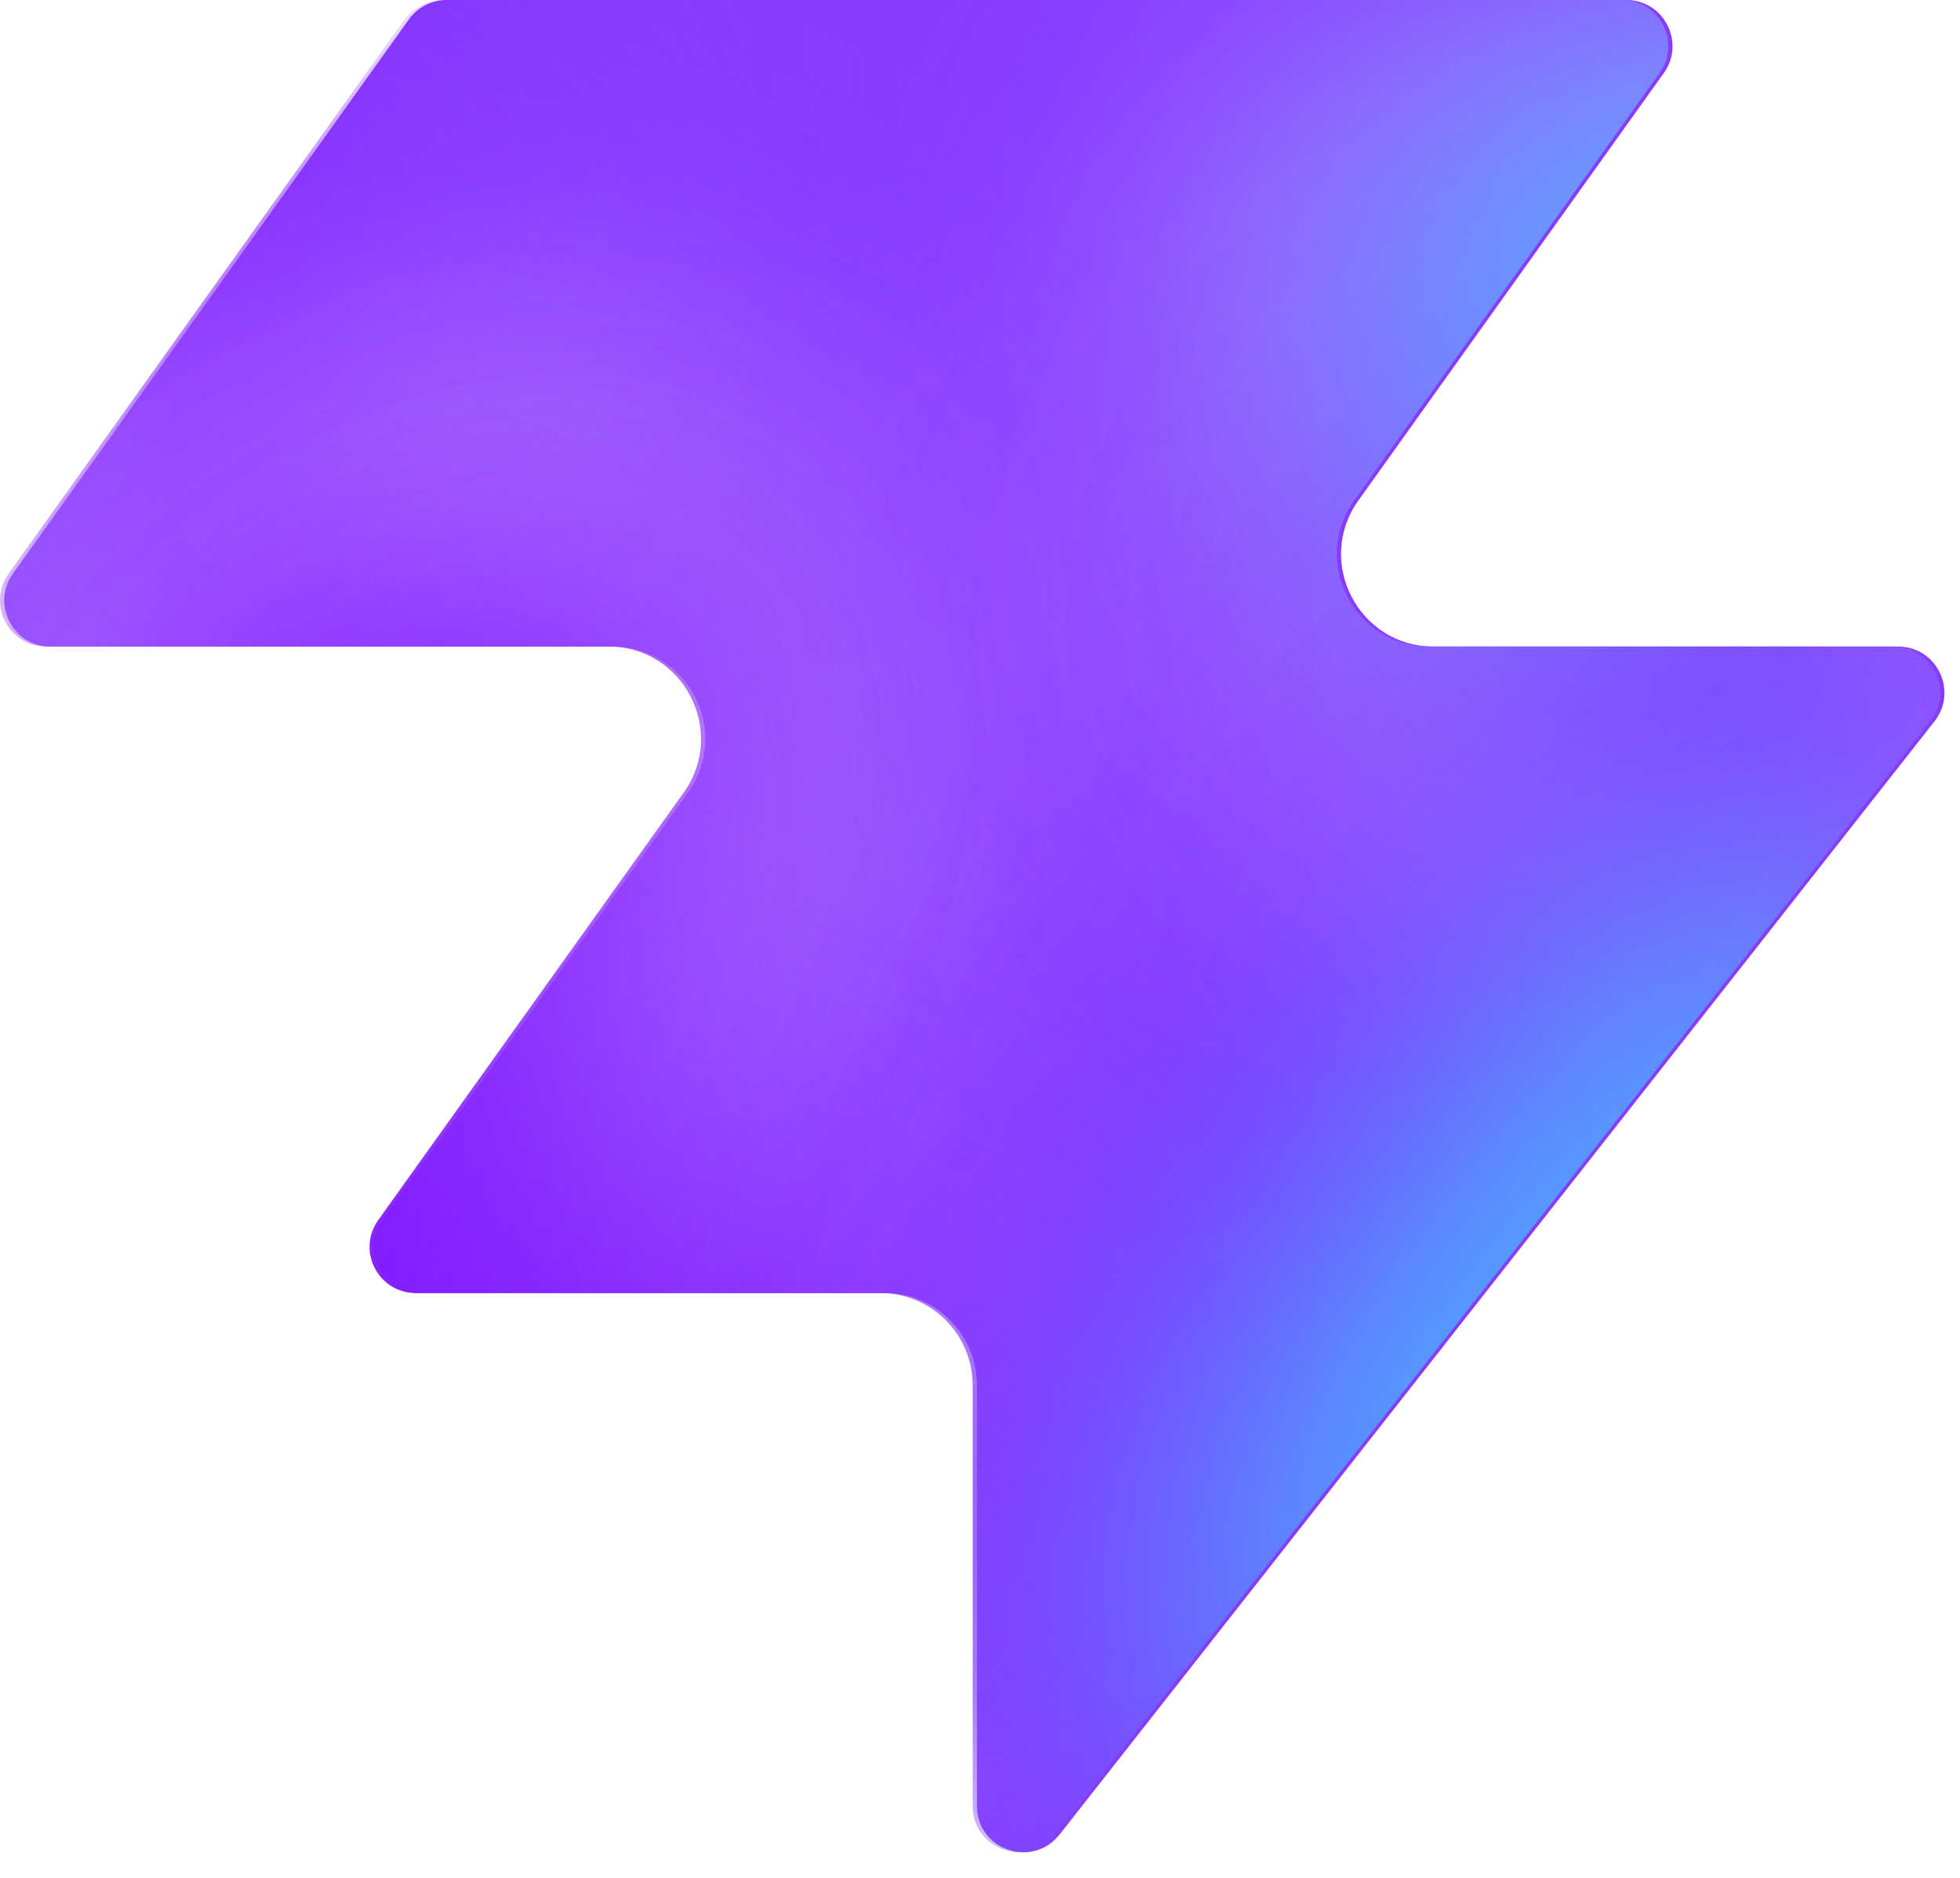
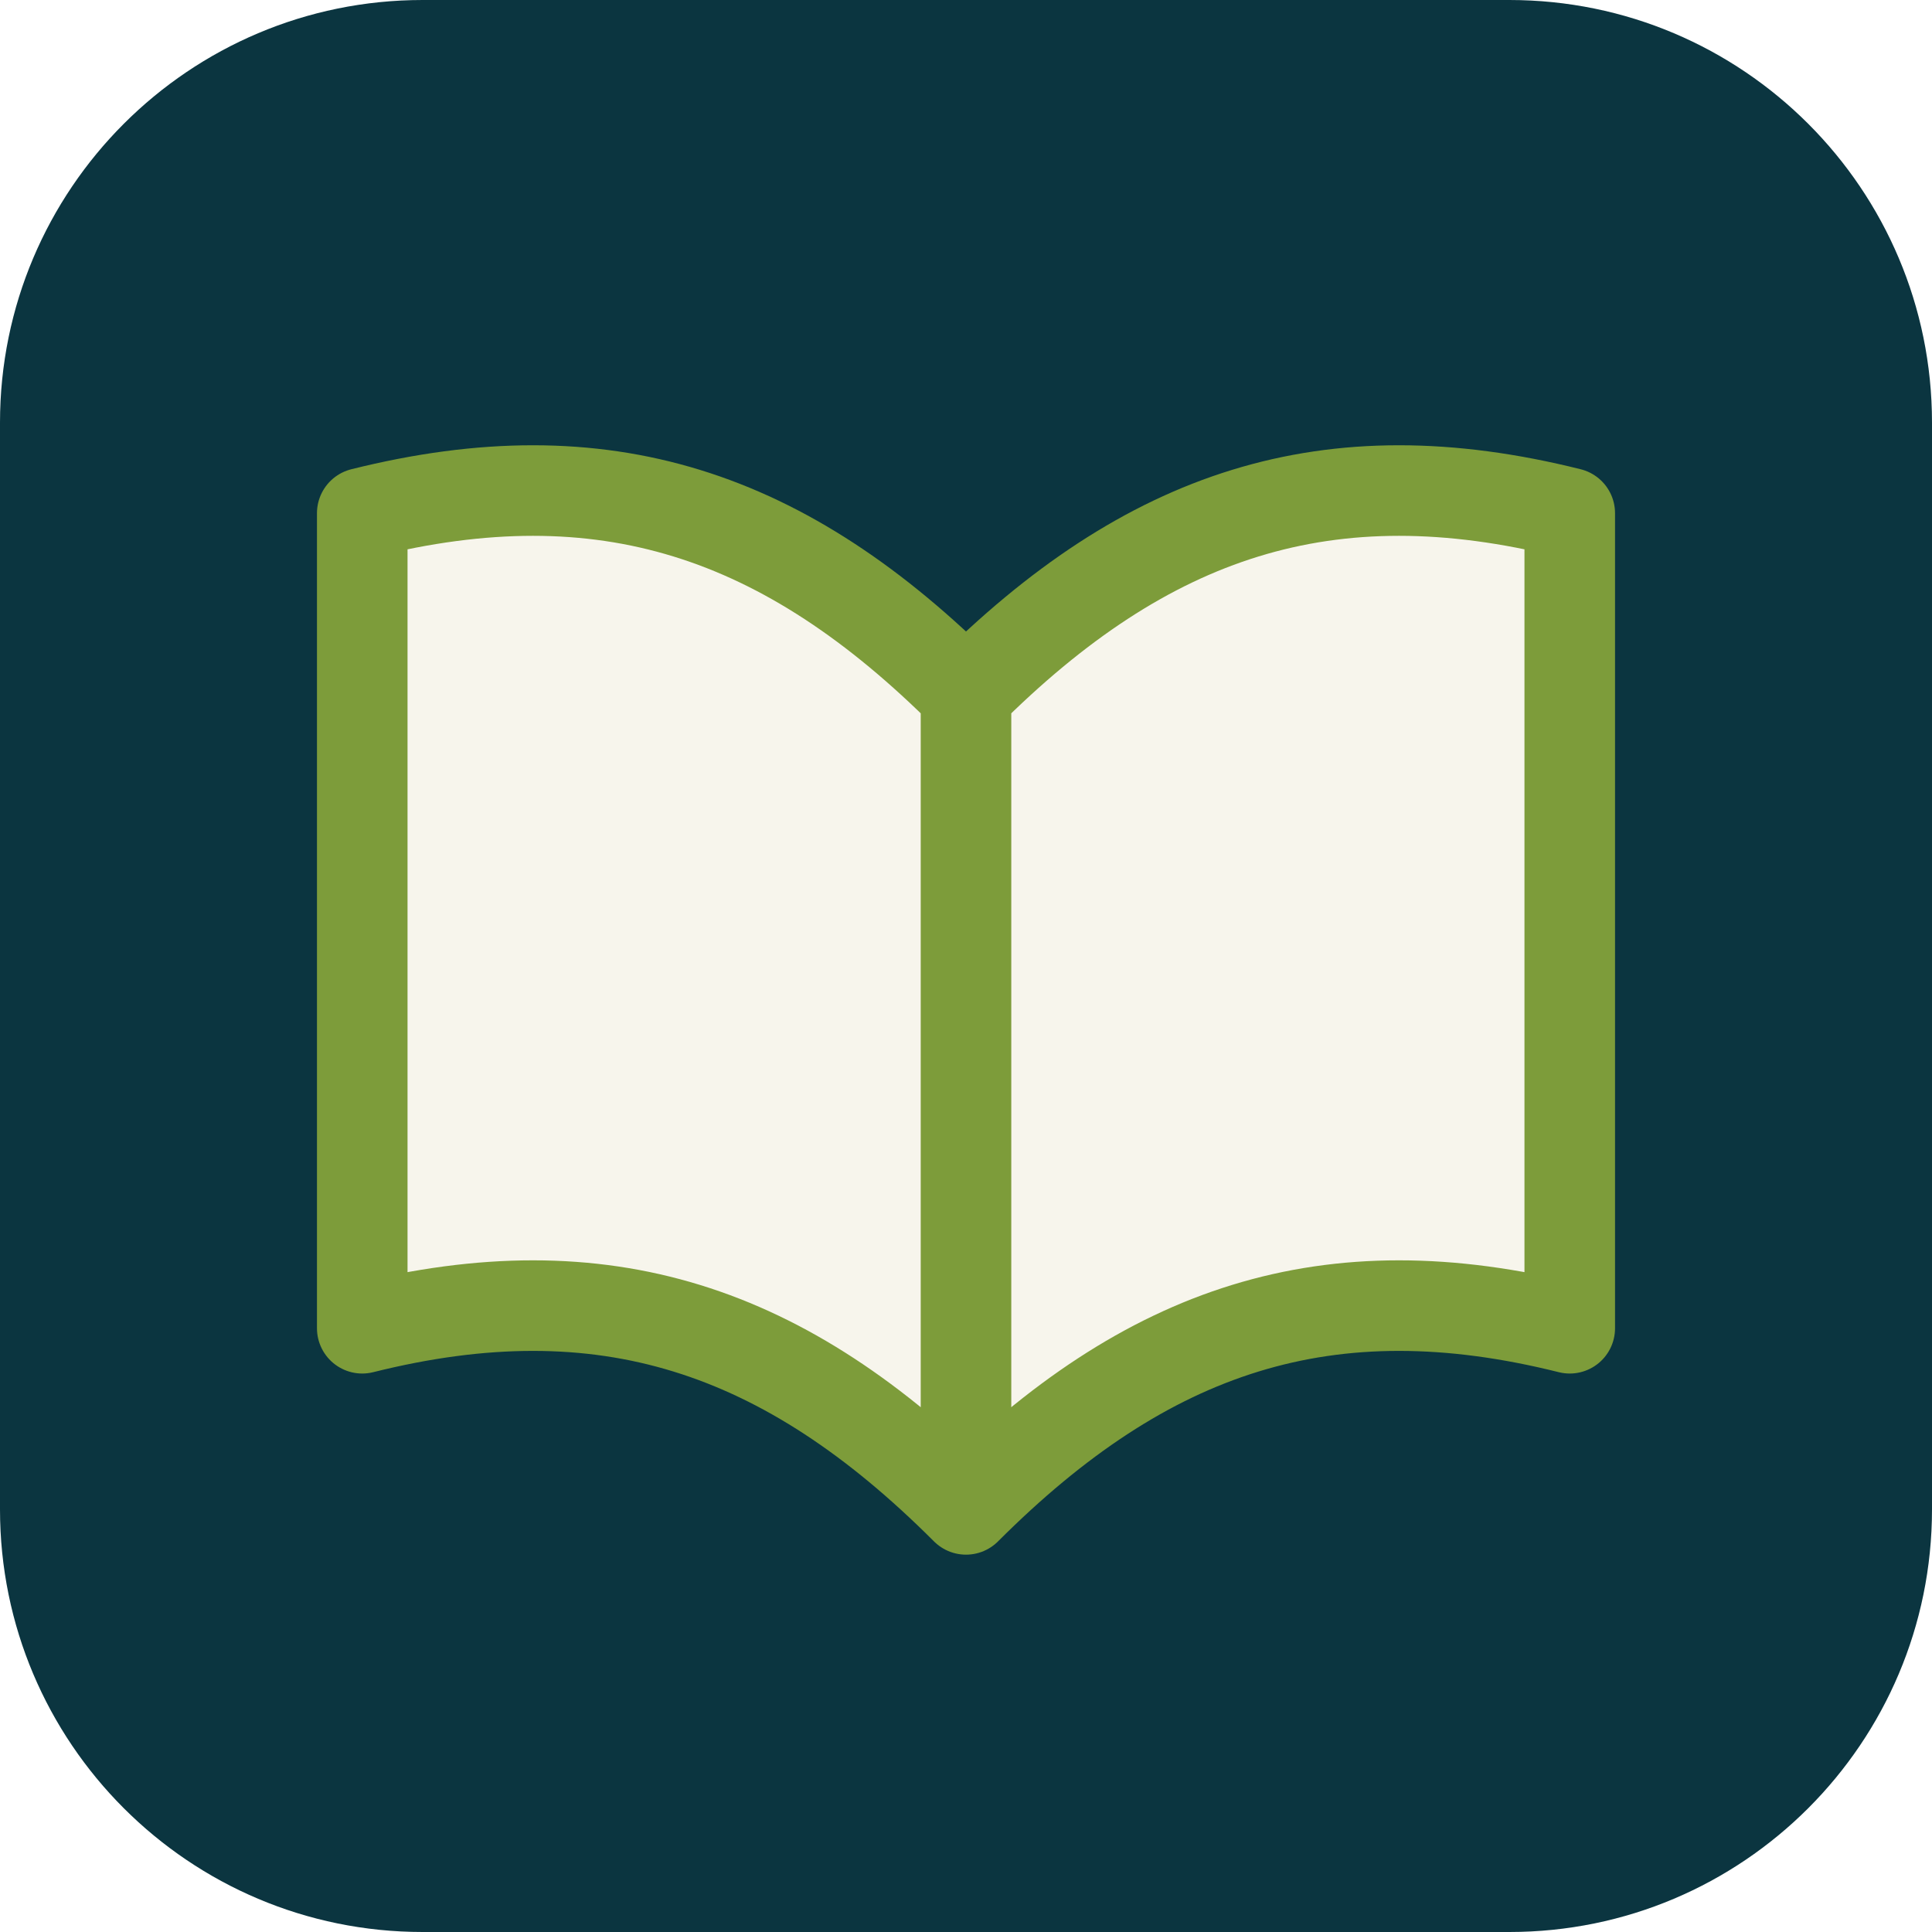
- <svg xmlns="http://www.w3.org/2000/svg" width="48" height="46" fill="none" viewBox="0 0 48 46">
-   <path fill="#863bff" d="M25.946 44.938c-.664.845-2.021.375-2.021-.698V33.937a2.26 2.26 0 0 0-2.262-2.262H10.287c-.92 0-1.456-1.04-.92-1.788l7.48-10.471c1.07-1.497 0-3.578-1.842-3.578H1.237c-.92 0-1.456-1.04-.92-1.788L10.013.474c.214-.297.556-.474.92-.474h28.894c.92 0 1.456 1.04.92 1.788l-7.48 10.471c-1.07 1.498 0 3.579 1.842 3.579h11.377c.943 0 1.473 1.088.89 1.83L25.947 44.94z" style="fill:#863bff;fill:color(display-p3 .525 .23 1);fill-opacity:1" />
-   <mask id="a" width="48" height="46" x="0" y="0" maskUnits="userSpaceOnUse" style="mask-type:alpha">
-     <path fill="#000" d="M25.842 44.938c-.664.844-2.021.375-2.021-.698V33.937a2.26 2.26 0 0 0-2.262-2.262H10.183c-.92 0-1.456-1.04-.92-1.788l7.48-10.471c1.07-1.498 0-3.579-1.842-3.579H1.133c-.92 0-1.456-1.04-.92-1.787L9.91.473c.214-.297.556-.474.92-.474h28.894c.92 0 1.456 1.04.92 1.788l-7.48 10.471c-1.07 1.498 0 3.578 1.842 3.578h11.377c.943 0 1.473 1.088.89 1.832L25.843 44.94z" style="fill:#000;fill-opacity:1" />
-   </mask>
-   <g mask="url(#a)">
-     <g filter="url(#b)">
-       <ellipse cx="5.508" cy="14.704" fill="#ede6ff" rx="5.508" ry="14.704" style="fill:#ede6ff;fill:color(display-p3 .927 .903 1);fill-opacity:1" transform="matrix(.00324 1 1 -.00324 -4.47 31.516)" />
-     </g>
-     <g filter="url(#c)">
-       <ellipse cx="10.399" cy="29.851" fill="#ede6ff" rx="10.399" ry="29.851" style="fill:#ede6ff;fill:color(display-p3 .927 .903 1);fill-opacity:1" transform="matrix(.00324 1 1 -.00324 -39.328 7.883)" />
-     </g>
-     <g filter="url(#d)">
-       <ellipse cx="5.508" cy="30.487" fill="#7e14ff" rx="5.508" ry="30.487" style="fill:#7e14ff;fill:color(display-p3 .492 .077 1);fill-opacity:1" transform="rotate(89.814 -25.913 -14.639)scale(1 -1)" />
-     </g>
-     <g filter="url(#e)">
-       <ellipse cx="5.508" cy="30.599" fill="#7e14ff" rx="5.508" ry="30.599" style="fill:#7e14ff;fill:color(display-p3 .492 .077 1);fill-opacity:1" transform="rotate(89.814 -32.644 -3.334)scale(1 -1)" />
-     </g>
-     <g filter="url(#f)">
-       <ellipse cx="5.508" cy="30.599" fill="#7e14ff" rx="5.508" ry="30.599" style="fill:#7e14ff;fill:color(display-p3 .492 .077 1);fill-opacity:1" transform="matrix(.00324 1 1 -.00324 -34.34 30.47)" />
-     </g>
-     <g filter="url(#g)">
-       <ellipse cx="14.072" cy="22.078" fill="#ede6ff" rx="14.072" ry="22.078" style="fill:#ede6ff;fill:color(display-p3 .927 .903 1);fill-opacity:1" transform="rotate(93.35 24.506 48.493)scale(-1 1)" />
-     </g>
-     <g filter="url(#h)">
-       <ellipse cx="3.47" cy="21.501" fill="#7e14ff" rx="3.47" ry="21.501" style="fill:#7e14ff;fill:color(display-p3 .492 .077 1);fill-opacity:1" transform="rotate(89.009 28.708 47.59)scale(-1 1)" />
-     </g>
-     <g filter="url(#i)">
-       <ellipse cx="3.47" cy="21.501" fill="#7e14ff" rx="3.47" ry="21.501" style="fill:#7e14ff;fill:color(display-p3 .492 .077 1);fill-opacity:1" transform="rotate(89.009 28.708 47.59)scale(-1 1)" />
-     </g>
-     <g filter="url(#j)">
-       <ellipse cx=".387" cy="8.972" fill="#7e14ff" rx="4.407" ry="29.108" style="fill:#7e14ff;fill:color(display-p3 .492 .077 1);fill-opacity:1" transform="rotate(39.51 .387 8.972)" />
-     </g>
-     <g filter="url(#k)">
-       <ellipse cx="47.523" cy="-6.092" fill="#7e14ff" rx="4.407" ry="29.108" style="fill:#7e14ff;fill:color(display-p3 .492 .077 1);fill-opacity:1" transform="rotate(37.892 47.523 -6.092)" />
-     </g>
-     <g filter="url(#l)">
-       <ellipse cx="41.412" cy="6.333" fill="#47bfff" rx="5.971" ry="9.665" style="fill:#47bfff;fill:color(display-p3 .28 .748 1);fill-opacity:1" transform="rotate(37.892 41.412 6.333)" />
-     </g>
-     <g filter="url(#m)">
-       <ellipse cx="-1.879" cy="38.332" fill="#7e14ff" rx="4.407" ry="29.108" style="fill:#7e14ff;fill:color(display-p3 .492 .077 1);fill-opacity:1" transform="rotate(37.892 -1.88 38.332)" />
-     </g>
-     <g filter="url(#n)">
-       <ellipse cx="-1.879" cy="38.332" fill="#7e14ff" rx="4.407" ry="29.108" style="fill:#7e14ff;fill:color(display-p3 .492 .077 1);fill-opacity:1" transform="rotate(37.892 -1.88 38.332)" />
-     </g>
-     <g filter="url(#o)">
-       <ellipse cx="35.651" cy="29.907" fill="#7e14ff" rx="4.407" ry="29.108" style="fill:#7e14ff;fill:color(display-p3 .492 .077 1);fill-opacity:1" transform="rotate(37.892 35.651 29.907)" />
-     </g>
-     <g filter="url(#p)">
-       <ellipse cx="38.418" cy="32.4" fill="#47bfff" rx="5.971" ry="15.297" style="fill:#47bfff;fill:color(display-p3 .28 .748 1);fill-opacity:1" transform="rotate(37.892 38.418 32.4)" />
-     </g>
-   </g>
-   <defs>
-     <filter id="b" width="60.045" height="41.654" x="-19.77" y="16.149" color-interpolation-filters="sRGB" filterUnits="userSpaceOnUse">
-       <feFlood flood-opacity="0" result="BackgroundImageFix" />
-       <feBlend in="SourceGraphic" in2="BackgroundImageFix" result="shape" />
-       <feGaussianBlur result="effect1_foregroundBlur_2002_17158" stdDeviation="7.659" />
-     </filter>
-     <filter id="c" width="90.34" height="51.437" x="-54.613" y="-7.533" color-interpolation-filters="sRGB" filterUnits="userSpaceOnUse">
-       <feFlood flood-opacity="0" result="BackgroundImageFix" />
-       <feBlend in="SourceGraphic" in2="BackgroundImageFix" result="shape" />
-       <feGaussianBlur result="effect1_foregroundBlur_2002_17158" stdDeviation="7.659" />
-     </filter>
-     <filter id="d" width="79.355" height="29.4" x="-49.64" y="2.03" color-interpolation-filters="sRGB" filterUnits="userSpaceOnUse">
-       <feFlood flood-opacity="0" result="BackgroundImageFix" />
-       <feBlend in="SourceGraphic" in2="BackgroundImageFix" result="shape" />
-       <feGaussianBlur result="effect1_foregroundBlur_2002_17158" stdDeviation="4.596" />
-     </filter>
-     <filter id="e" width="79.579" height="29.4" x="-45.045" y="20.029" color-interpolation-filters="sRGB" filterUnits="userSpaceOnUse">
-       <feFlood flood-opacity="0" result="BackgroundImageFix" />
-       <feBlend in="SourceGraphic" in2="BackgroundImageFix" result="shape" />
-       <feGaussianBlur result="effect1_foregroundBlur_2002_17158" stdDeviation="4.596" />
-     </filter>
-     <filter id="f" width="79.579" height="29.4" x="-43.513" y="21.178" color-interpolation-filters="sRGB" filterUnits="userSpaceOnUse">
-       <feFlood flood-opacity="0" result="BackgroundImageFix" />
-       <feBlend in="SourceGraphic" in2="BackgroundImageFix" result="shape" />
-       <feGaussianBlur result="effect1_foregroundBlur_2002_17158" stdDeviation="4.596" />
-     </filter>
-     <filter id="g" width="74.749" height="58.852" x="15.756" y="-17.901" color-interpolation-filters="sRGB" filterUnits="userSpaceOnUse">
-       <feFlood flood-opacity="0" result="BackgroundImageFix" />
-       <feBlend in="SourceGraphic" in2="BackgroundImageFix" result="shape" />
-       <feGaussianBlur result="effect1_foregroundBlur_2002_17158" stdDeviation="7.659" />
-     </filter>
-     <filter id="h" width="61.377" height="25.362" x="23.548" y="2.284" color-interpolation-filters="sRGB" filterUnits="userSpaceOnUse">
-       <feFlood flood-opacity="0" result="BackgroundImageFix" />
-       <feBlend in="SourceGraphic" in2="BackgroundImageFix" result="shape" />
-       <feGaussianBlur result="effect1_foregroundBlur_2002_17158" stdDeviation="4.596" />
-     </filter>
-     <filter id="i" width="61.377" height="25.362" x="23.548" y="2.284" color-interpolation-filters="sRGB" filterUnits="userSpaceOnUse">
-       <feFlood flood-opacity="0" result="BackgroundImageFix" />
-       <feBlend in="SourceGraphic" in2="BackgroundImageFix" result="shape" />
-       <feGaussianBlur result="effect1_foregroundBlur_2002_17158" stdDeviation="4.596" />
-     </filter>
-     <filter id="j" width="56.045" height="63.649" x="-27.636" y="-22.853" color-interpolation-filters="sRGB" filterUnits="userSpaceOnUse">
-       <feFlood flood-opacity="0" result="BackgroundImageFix" />
-       <feBlend in="SourceGraphic" in2="BackgroundImageFix" result="shape" />
-       <feGaussianBlur result="effect1_foregroundBlur_2002_17158" stdDeviation="4.596" />
-     </filter>
-     <filter id="k" width="54.814" height="64.646" x="20.116" y="-38.415" color-interpolation-filters="sRGB" filterUnits="userSpaceOnUse">
-       <feFlood flood-opacity="0" result="BackgroundImageFix" />
-       <feBlend in="SourceGraphic" in2="BackgroundImageFix" result="shape" />
-       <feGaussianBlur result="effect1_foregroundBlur_2002_17158" stdDeviation="4.596" />
-     </filter>
-     <filter id="l" width="33.541" height="35.313" x="24.641" y="-11.323" color-interpolation-filters="sRGB" filterUnits="userSpaceOnUse">
-       <feFlood flood-opacity="0" result="BackgroundImageFix" />
-       <feBlend in="SourceGraphic" in2="BackgroundImageFix" result="shape" />
-       <feGaussianBlur result="effect1_foregroundBlur_2002_17158" stdDeviation="4.596" />
-     </filter>
-     <filter id="m" width="54.814" height="64.646" x="-29.286" y="6.009" color-interpolation-filters="sRGB" filterUnits="userSpaceOnUse">
-       <feFlood flood-opacity="0" result="BackgroundImageFix" />
-       <feBlend in="SourceGraphic" in2="BackgroundImageFix" result="shape" />
-       <feGaussianBlur result="effect1_foregroundBlur_2002_17158" stdDeviation="4.596" />
-     </filter>
-     <filter id="n" width="54.814" height="64.646" x="-29.286" y="6.009" color-interpolation-filters="sRGB" filterUnits="userSpaceOnUse">
-       <feFlood flood-opacity="0" result="BackgroundImageFix" />
-       <feBlend in="SourceGraphic" in2="BackgroundImageFix" result="shape" />
-       <feGaussianBlur result="effect1_foregroundBlur_2002_17158" stdDeviation="4.596" />
-     </filter>
-     <filter id="o" width="54.814" height="64.646" x="8.244" y="-2.416" color-interpolation-filters="sRGB" filterUnits="userSpaceOnUse">
-       <feFlood flood-opacity="0" result="BackgroundImageFix" />
-       <feBlend in="SourceGraphic" in2="BackgroundImageFix" result="shape" />
-       <feGaussianBlur result="effect1_foregroundBlur_2002_17158" stdDeviation="4.596" />
-     </filter>
-     <filter id="p" width="39.409" height="43.623" x="18.713" y="10.588" color-interpolation-filters="sRGB" filterUnits="userSpaceOnUse">
-       <feFlood flood-opacity="0" result="BackgroundImageFix" />
-       <feBlend in="SourceGraphic" in2="BackgroundImageFix" result="shape" />
-       <feGaussianBlur result="effect1_foregroundBlur_2002_17158" stdDeviation="4.596" />
-     </filter>
-   </defs>
+ <svg xmlns="http://www.w3.org/2000/svg" viewBox="0 0 64 64">
+   <rect width="64" height="64" rx="14" fill="#0b3540" />
+   <path d="M12 17c8-2 14 0 20 6v27c-6-6-12-8-20-6V17Zm40 0c-8-2-14 0-20 6v27c6-6 12-8 20-6V17Z" fill="#f7f5ec" stroke="#7d9c3a" stroke-width="3" stroke-linejoin="round" />
</svg>
